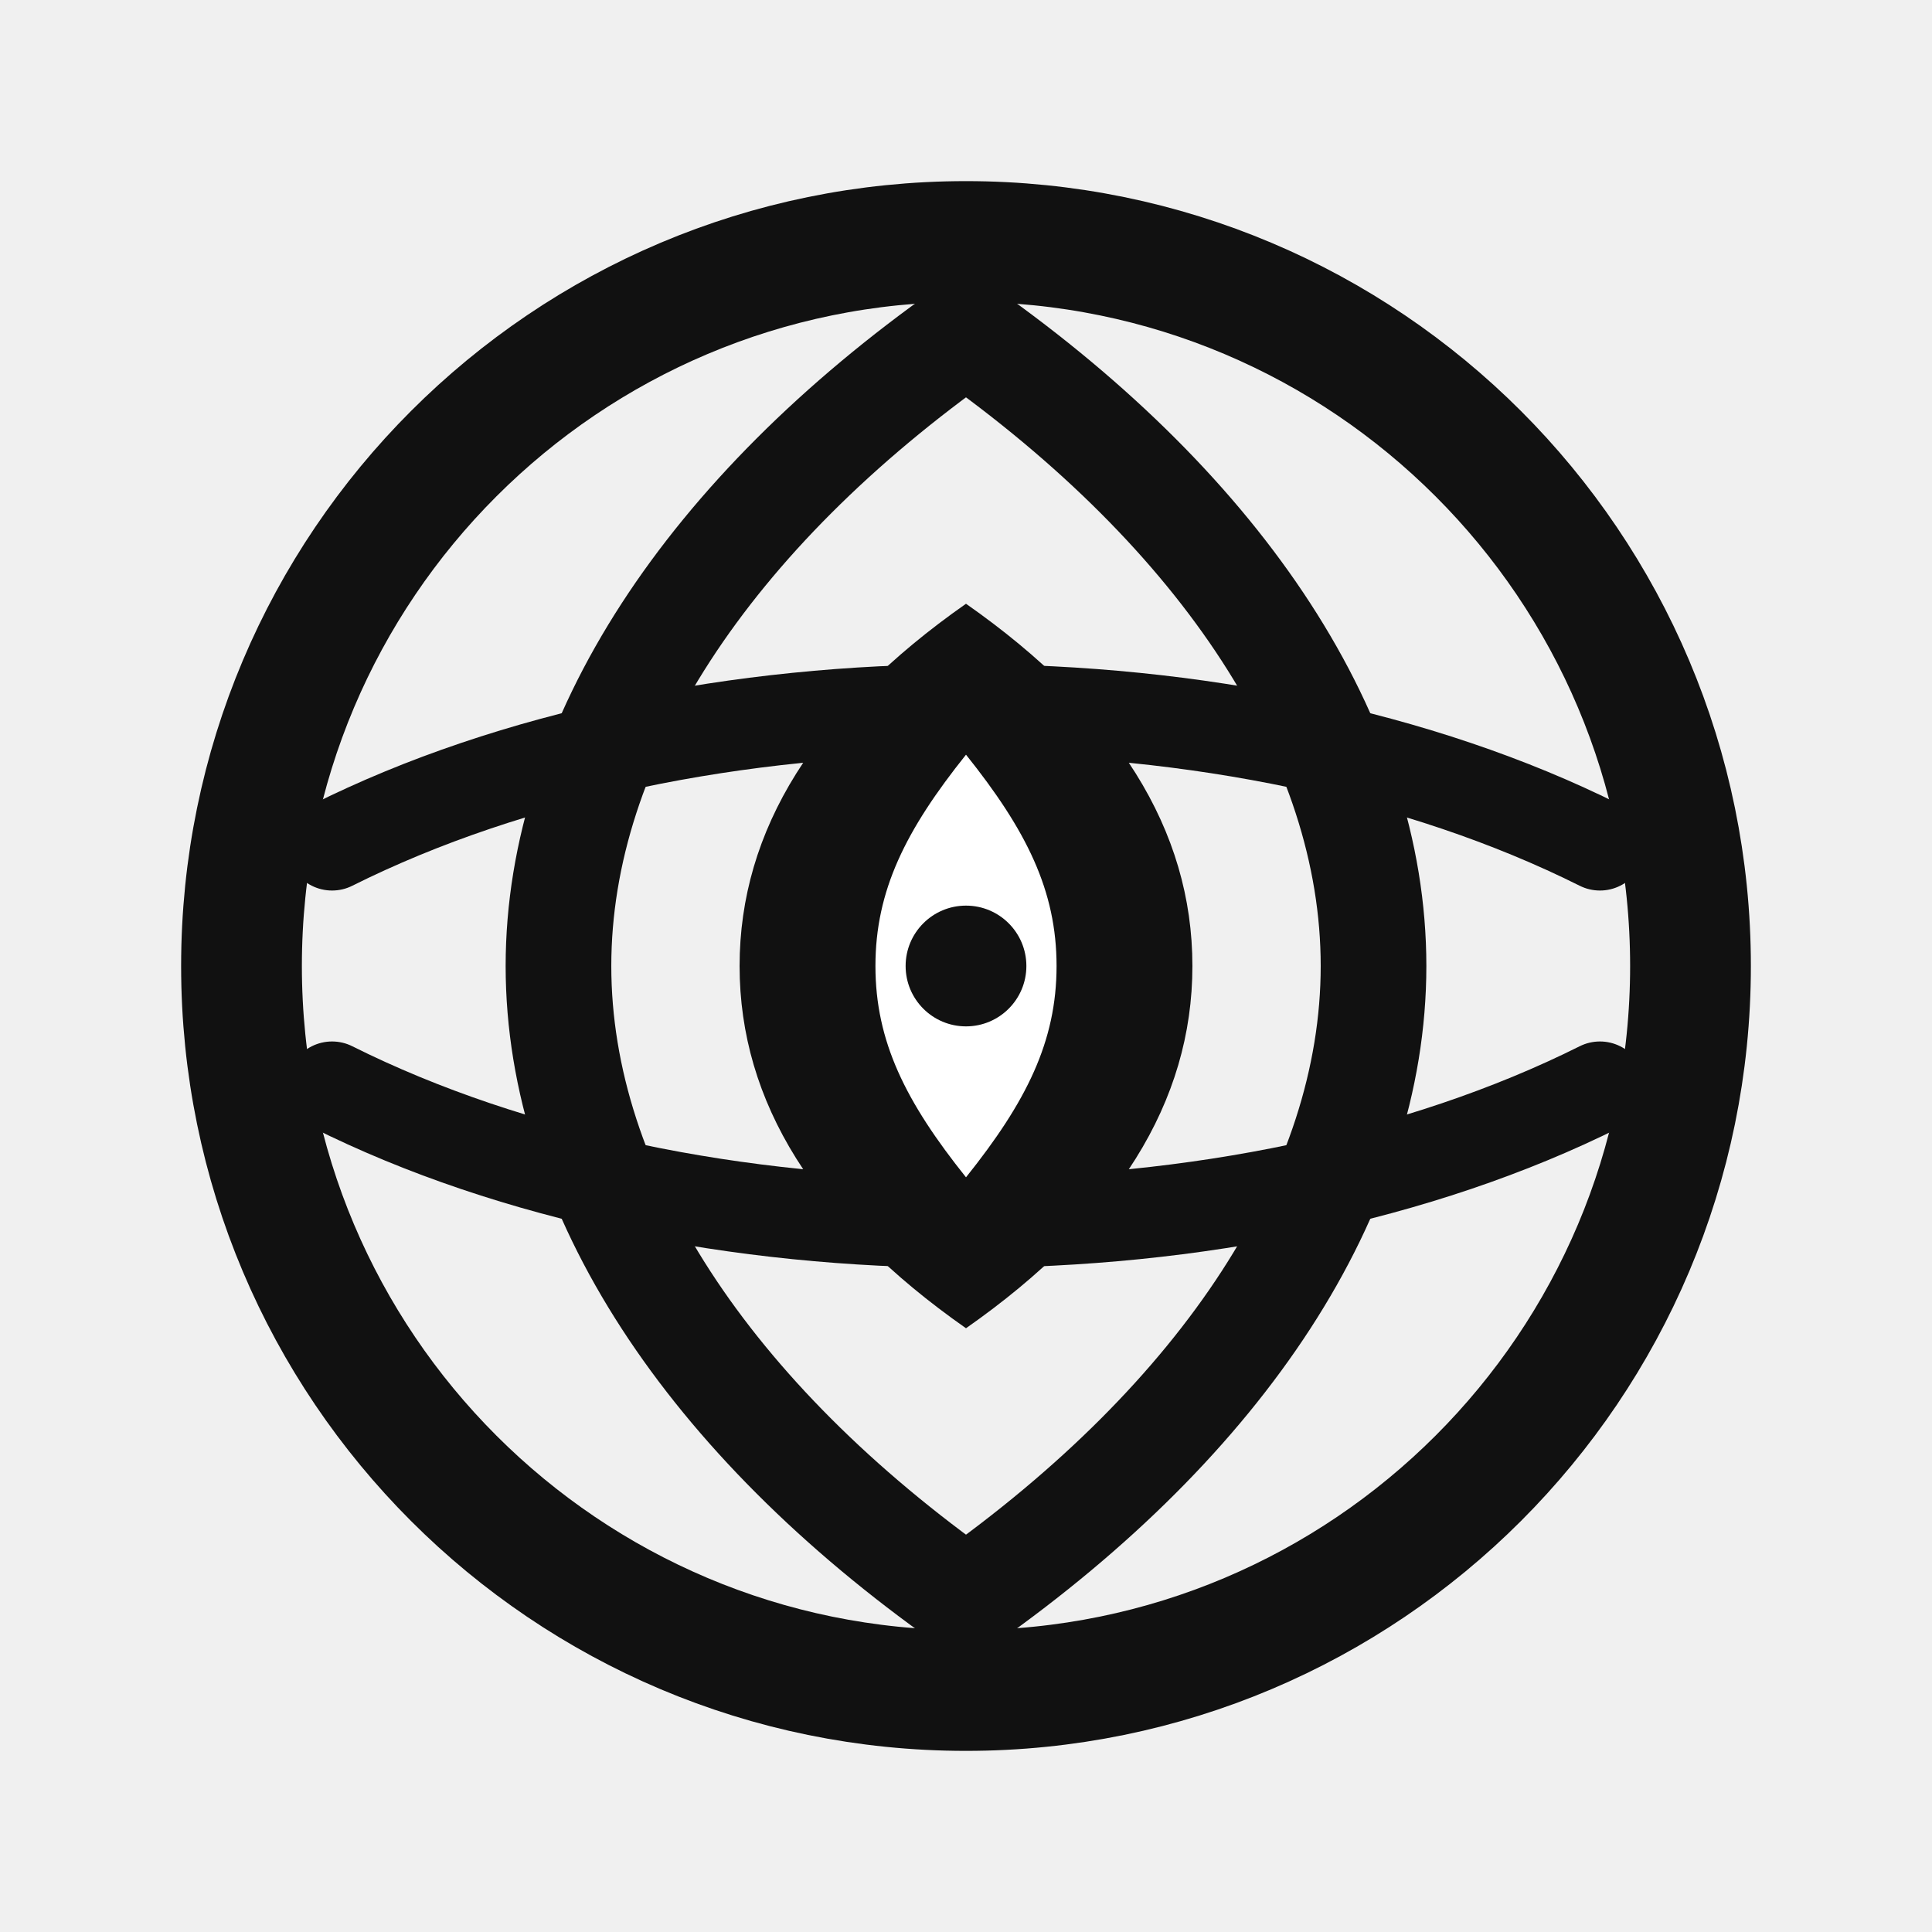
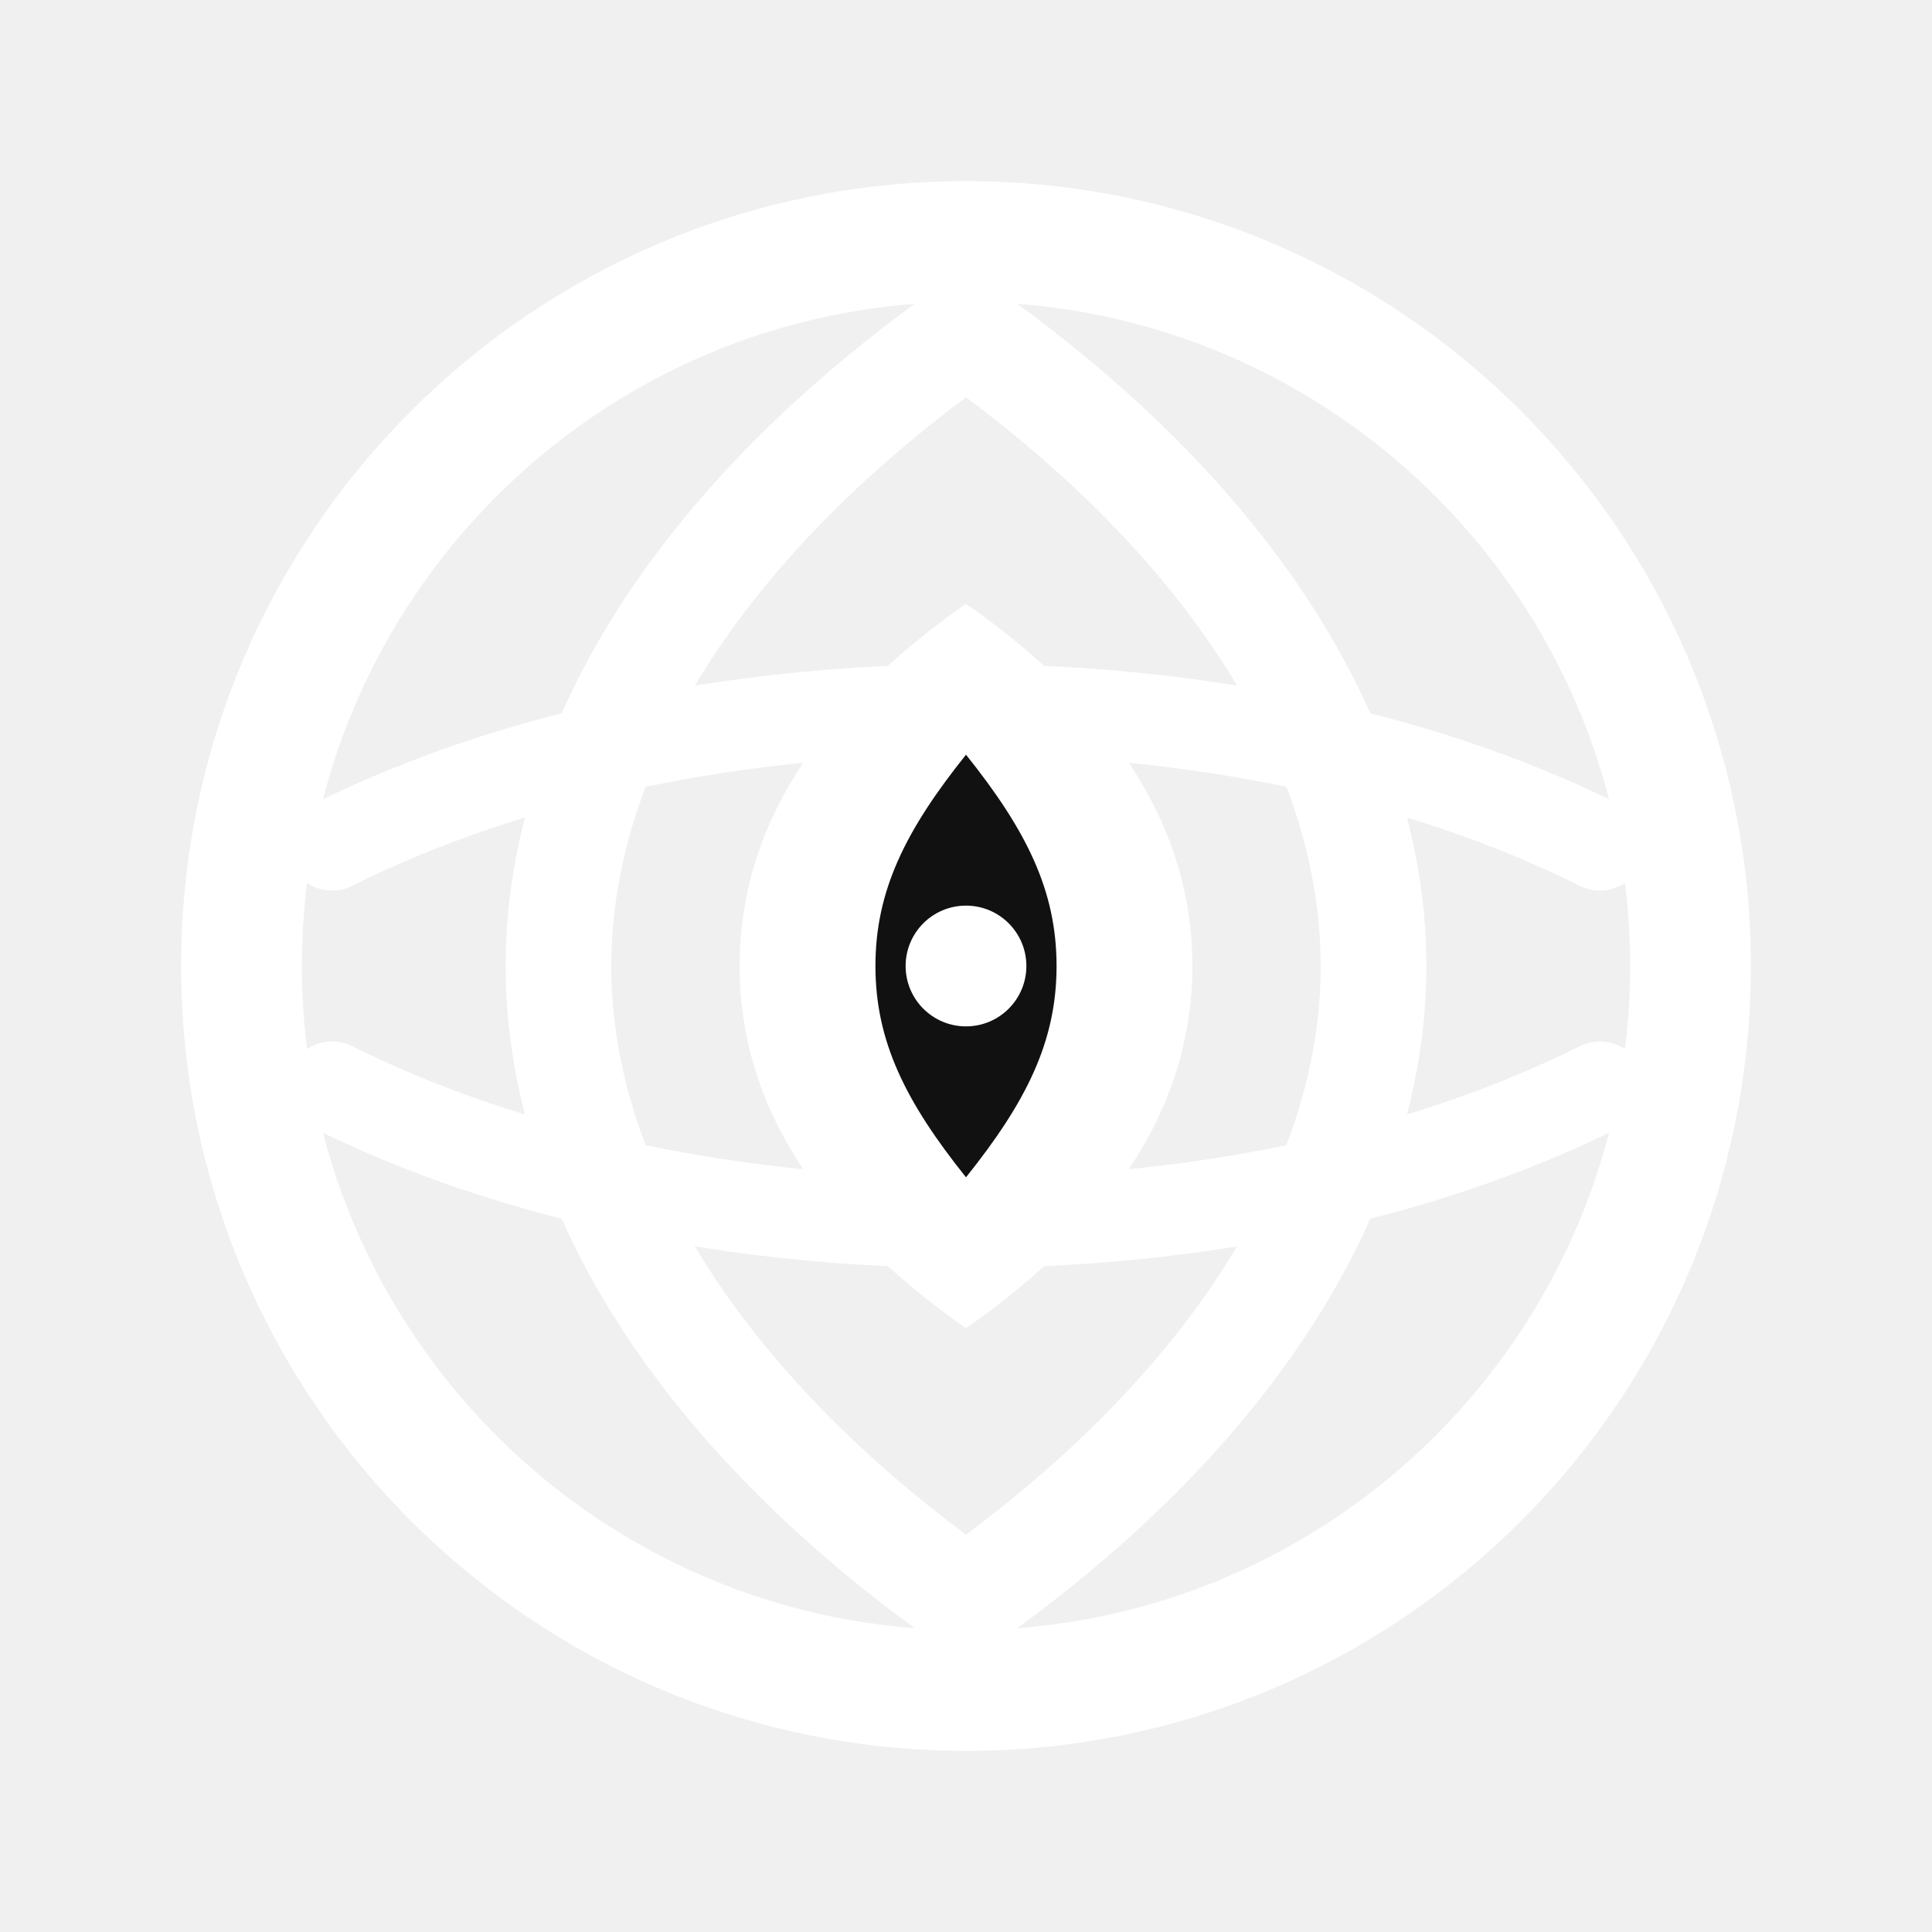
<svg xmlns="http://www.w3.org/2000/svg" viewBox="0 0 128 128" fill="none">
-   <circle cx="64" cy="64" r="48" stroke="#111" stroke-width="8" />
-   <path d="M64 22c-17 12-27 27-27 42s10 30 27 42c17-12 27-27 27-42S81 34 64 22Z" stroke="#111" stroke-width="7" stroke-linejoin="round" />
-   <path d="M22 56c12-6 27-9 42-9s30 3 42 9M22 72c12 6 27 9 42 9s30-3 42-9" stroke="#111" stroke-width="6" stroke-linecap="round" />
-   <path d="M64 40c-10 7-15 15-15 24s5 17 15 24c10-7 15-15 15-24s-5-17-15-24Z" fill="#111" />
-   <path d="M64 50c-4 5-6 9-6 14s2 9 6 14c4-5 6-9 6-14s-2-9-6-14Z" fill="#fff" />
-   <circle cx="64" cy="64" r="4" fill="#111" />
+   <circle cx="64" cy="64" r="48" stroke="#fff" stroke-width="8" />
+   <path d="M64 22c-17 12-27 27-27 42s10 30 27 42c17-12 27-27 27-42S81 34 64 22Z" stroke="#fff" stroke-width="7" stroke-linejoin="round" />
+   <path d="M22 56c12-6 27-9 42-9s30 3 42 9M22 72c12 6 27 9 42 9s30-3 42-9" stroke="#fff" stroke-width="6" stroke-linecap="round" />
+   <path d="M64 40c-10 7-15 15-15 24s5 17 15 24c10-7 15-15 15-24s-5-17-15-24Z" fill="#fff" />
+   <path d="M64 50c-4 5-6 9-6 14s2 9 6 14c4-5 6-9 6-14s-2-9-6-14Z" fill="#111" />
+   <circle cx="64" cy="64" r="4" fill="#fff" />
</svg>
